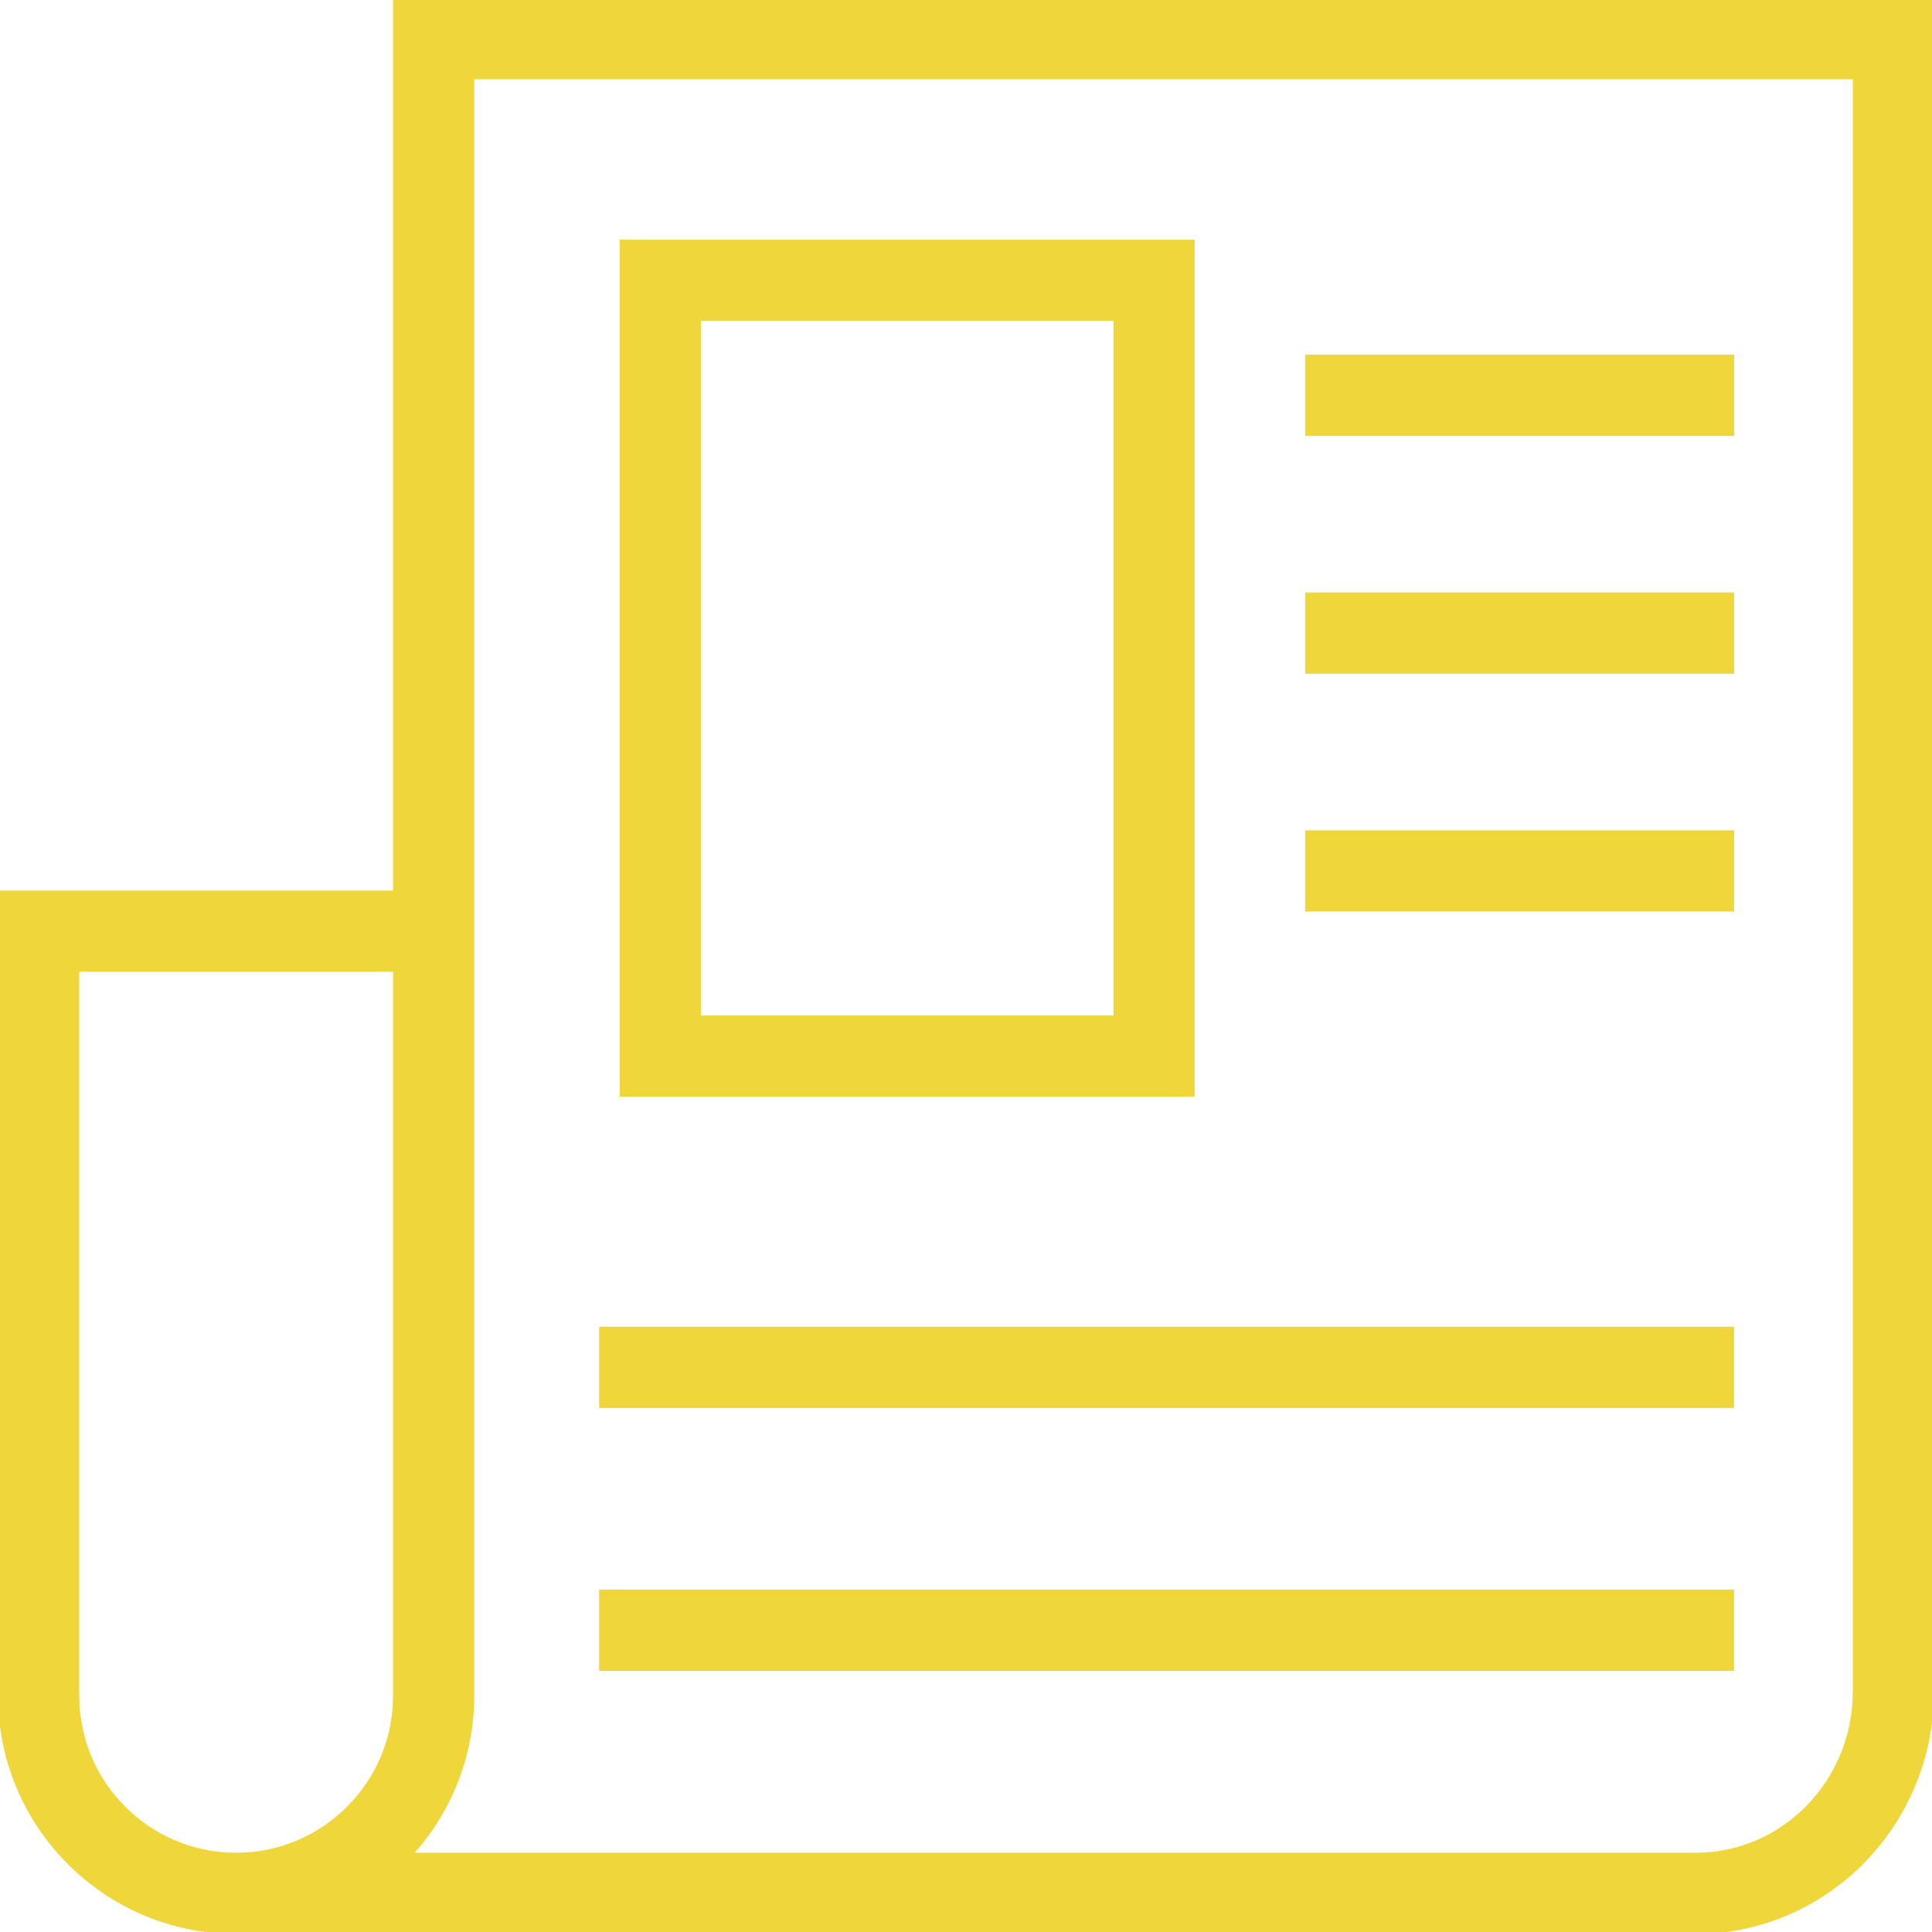
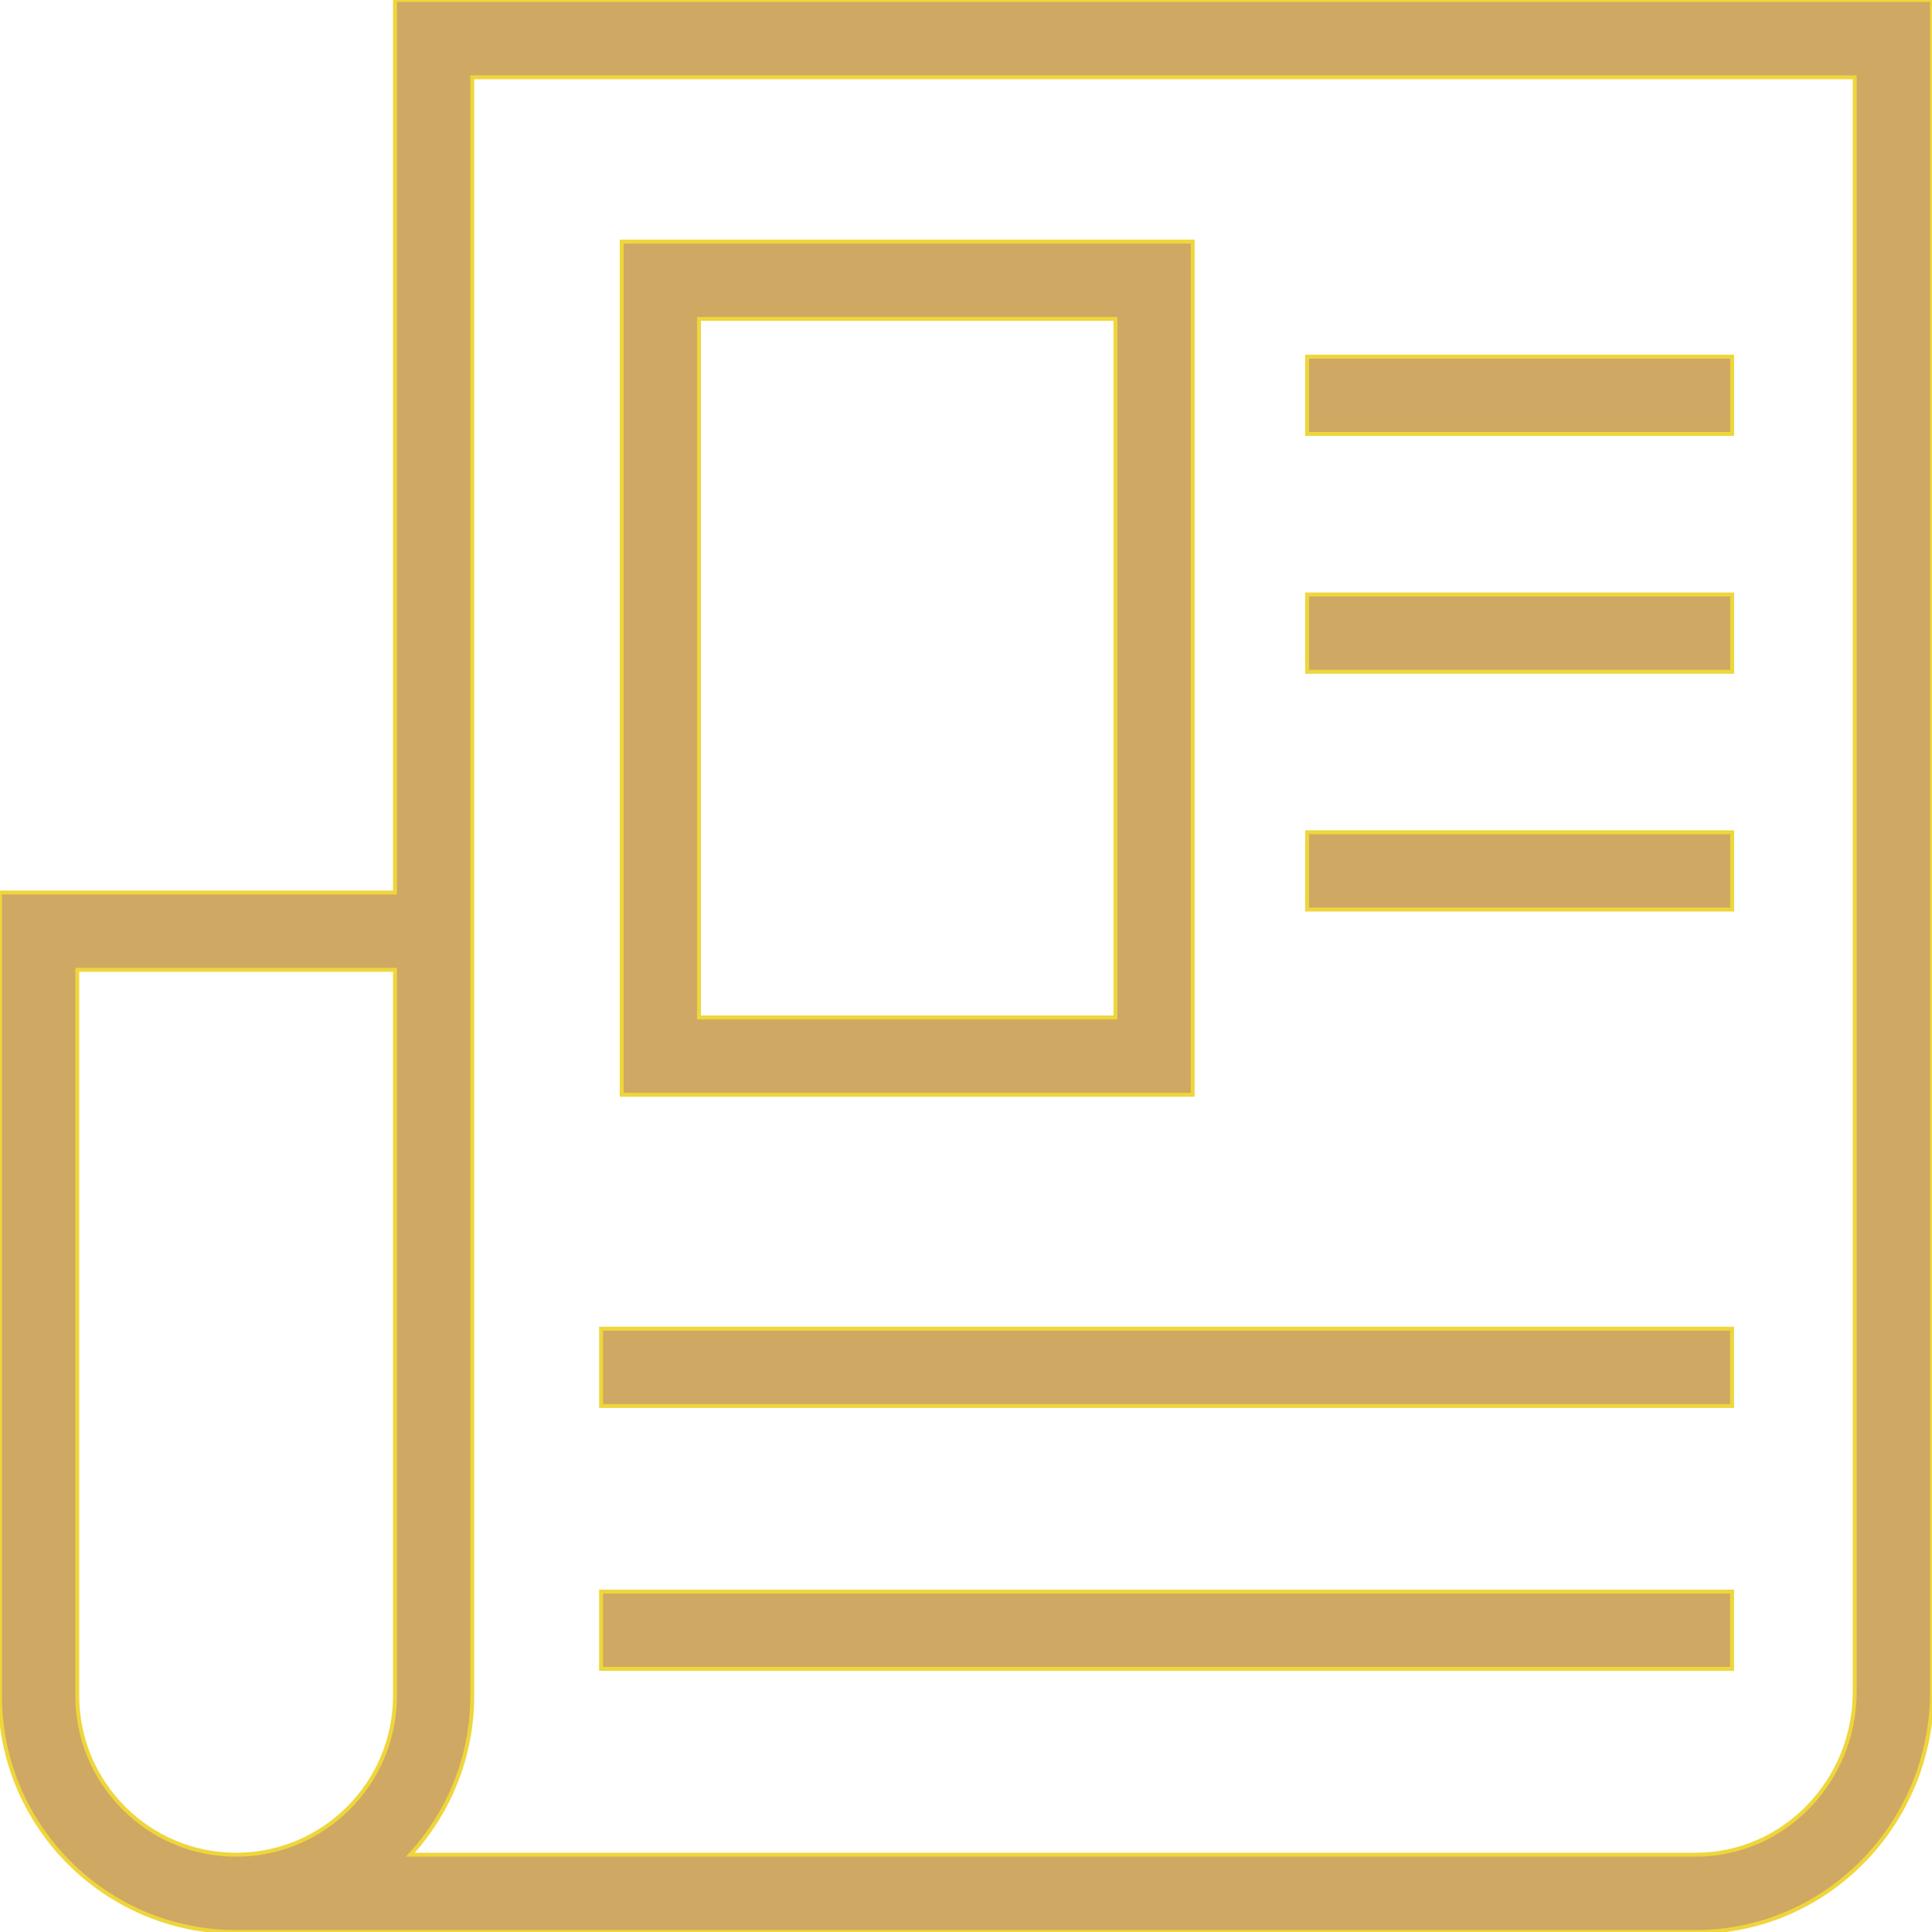
- <svg xmlns="http://www.w3.org/2000/svg" fill="#EED63B" version="1.1" id="Layer_1" viewBox="0 0 492.308 492.308" xml:space="preserve" width="40px" height="40px" stroke="#EED63B" transform="matrix(1, 0, 0, 1, 0, 0)">
+ <svg xmlns="http://www.w3.org/2000/svg" fill="#cfa864" version="1.1" id="Layer_1" viewBox="0 0 492.308 492.308" xml:space="preserve" width="40px" height="40px" stroke="#EED63B" transform="matrix(1, 0, 0, 1, 0, 0)">
  <g id="SVGRepo_bgCarrier" stroke-width="0" />
  <g id="SVGRepo_tracerCarrier" stroke-linecap="round" stroke-linejoin="round" />
  <g id="SVGRepo_iconCarrier">
    <g>
      <g>
        <path d="M100.649,0v227.433H0v204.702c0,33.183,26.995,60.173,60.173,60.173h371.966c33.178,0,60.168-27.462,60.168-61.221V0 H100.649z M100.649,432.135c0,22.317-18.159,40.481-40.476,40.481c-22.322,0-40.481-18.163-40.481-40.481v-185.01h80.957V432.135z M472.615,431.087c0,22.894-18.159,41.529-40.481,41.529H104.561c9.766-10.701,15.78-24.883,15.78-40.481V237.279v-9.846V19.692 h352.274V431.087z" />
      </g>
    </g>
    <g>
      <g>
        <path d="M158.413,61.567v217.394h145.505V61.567H158.413z M284.226,259.269h-106.12V81.26h106.12V259.269z" />
      </g>
    </g>
    <g>
      <g>
        <rect x="333.076" y="90.88" width="108.308" height="19.692" />
      </g>
    </g>
    <g>
      <g>
        <rect x="333.076" y="151.483" width="108.308" height="19.692" />
      </g>
    </g>
    <g>
      <g>
        <rect x="333.076" y="212.076" width="108.308" height="19.692" />
      </g>
    </g>
    <g>
      <g>
        <rect x="153.167" y="338.58" width="288.197" height="19.692" />
      </g>
    </g>
    <g>
      <g>
        <rect x="153.167" y="405.563" width="288.197" height="19.692" />
      </g>
    </g>
  </g>
</svg>
